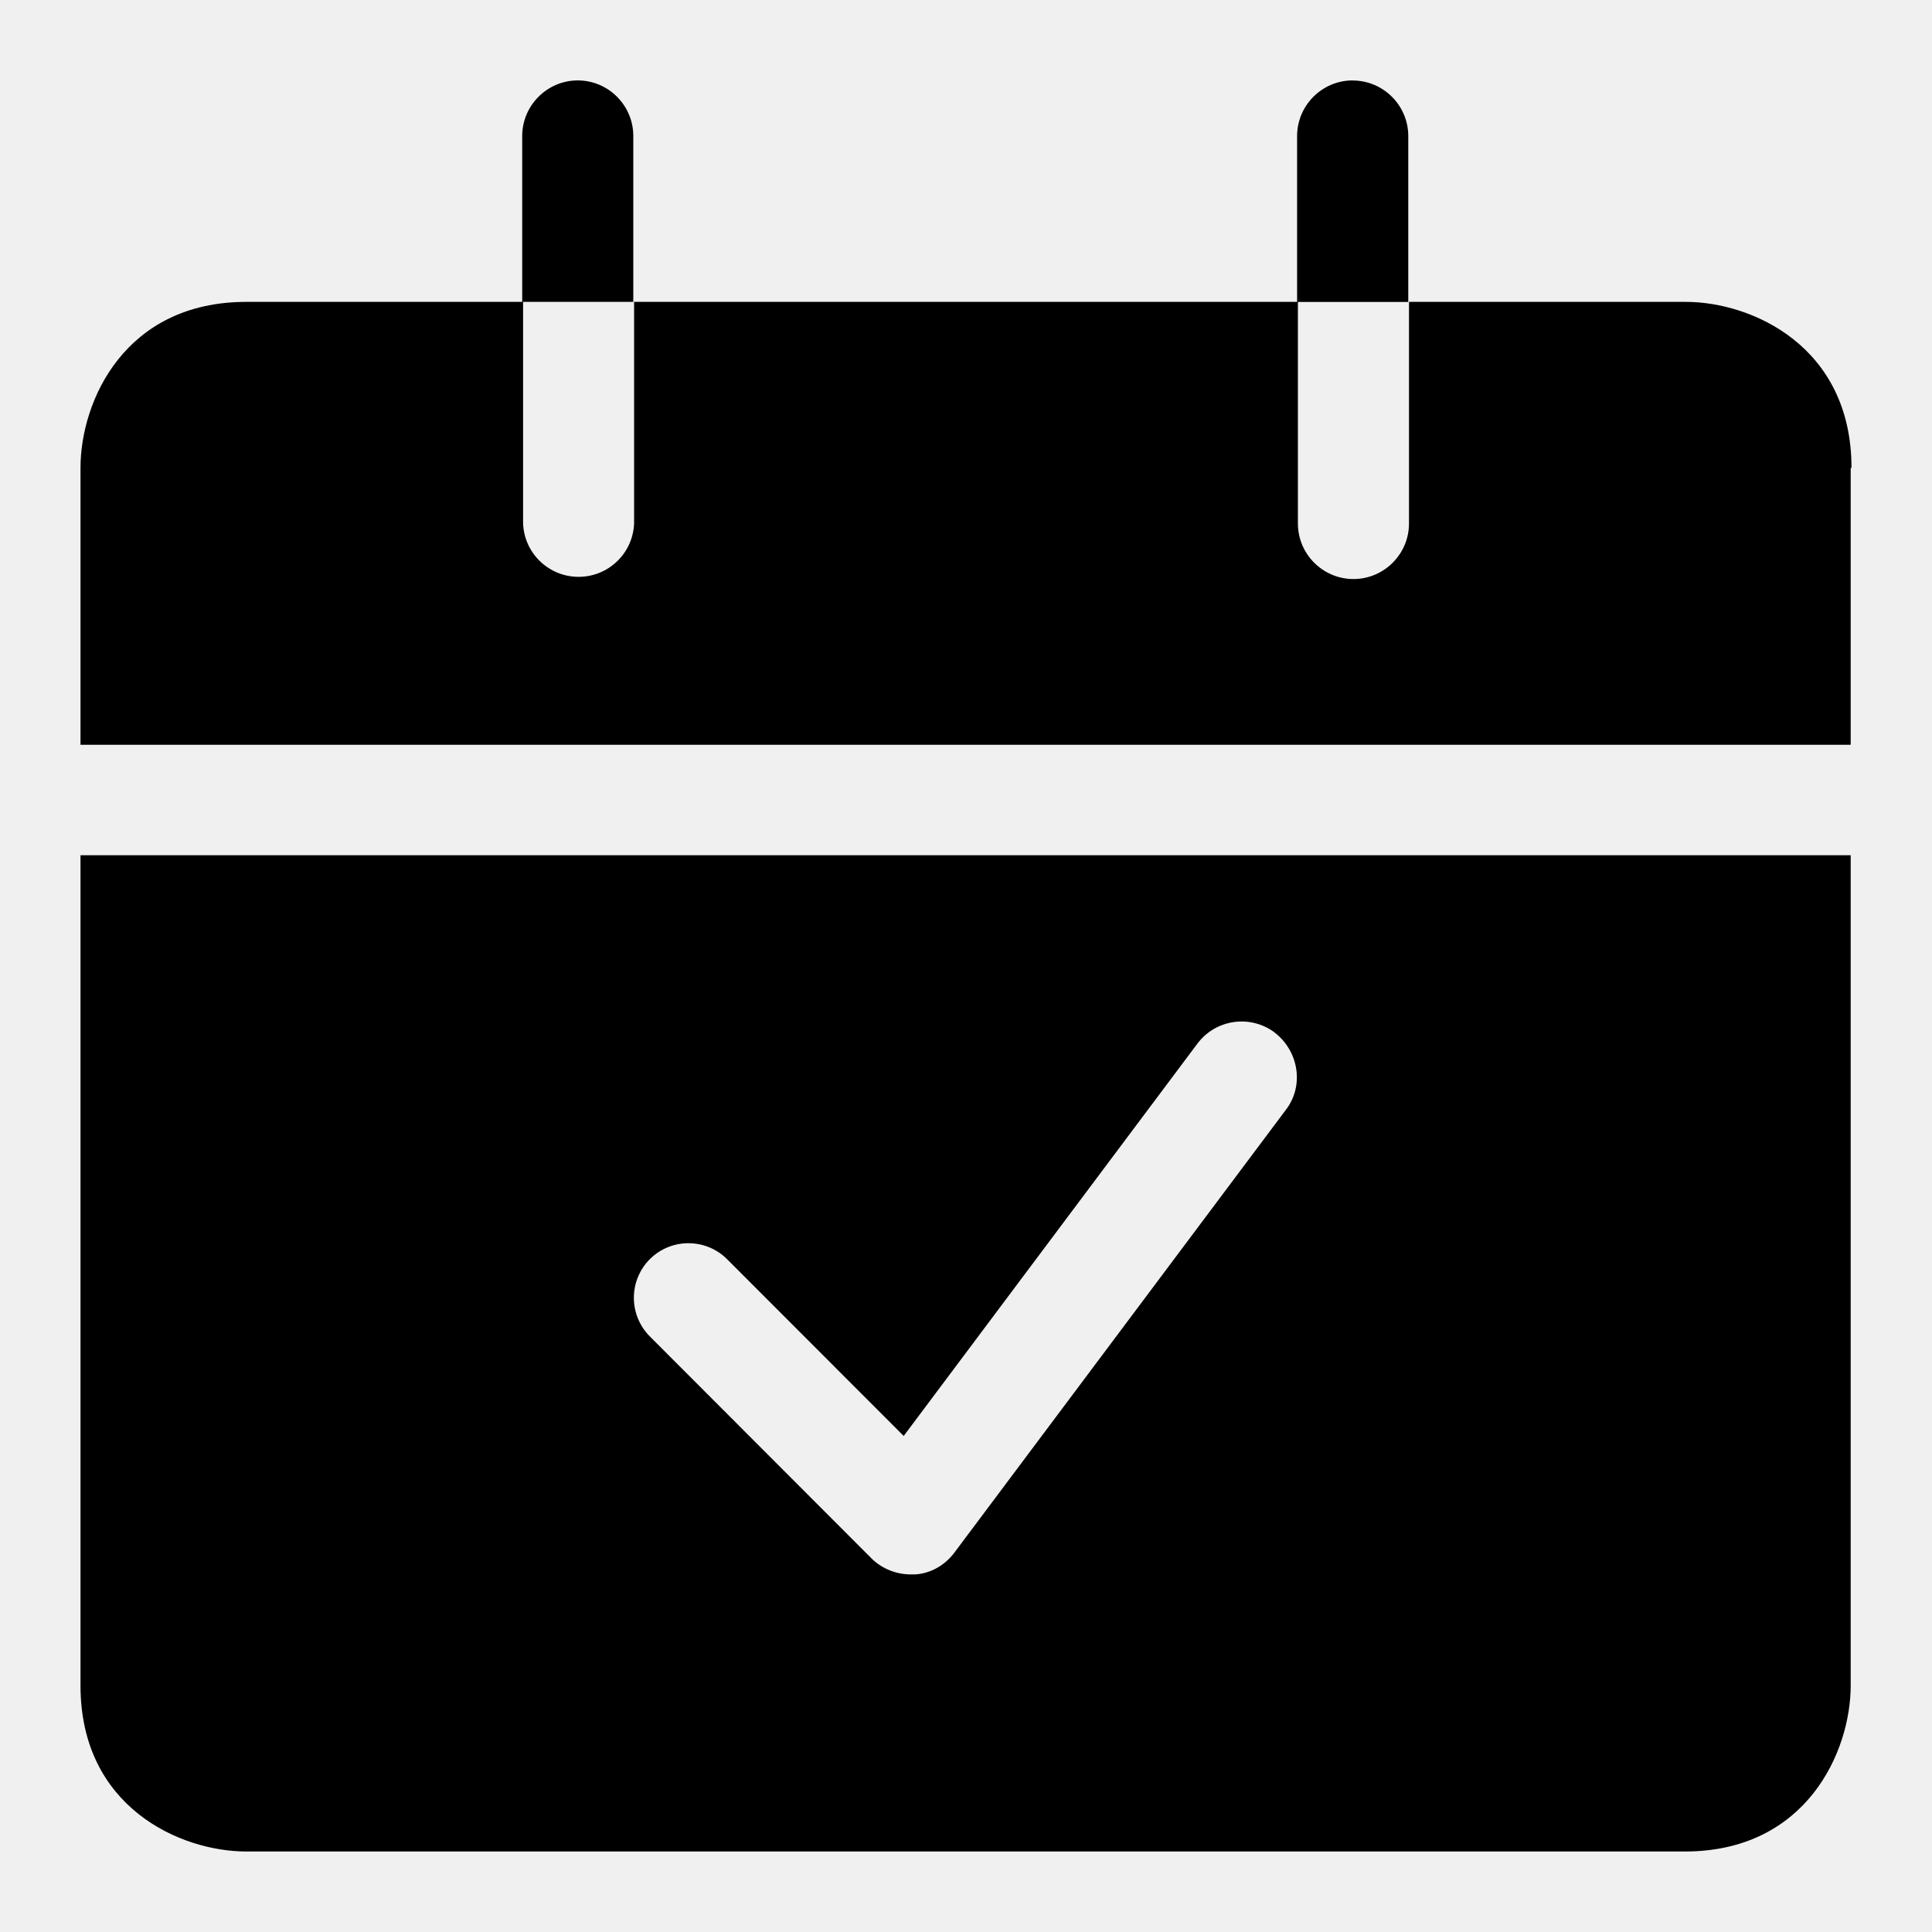
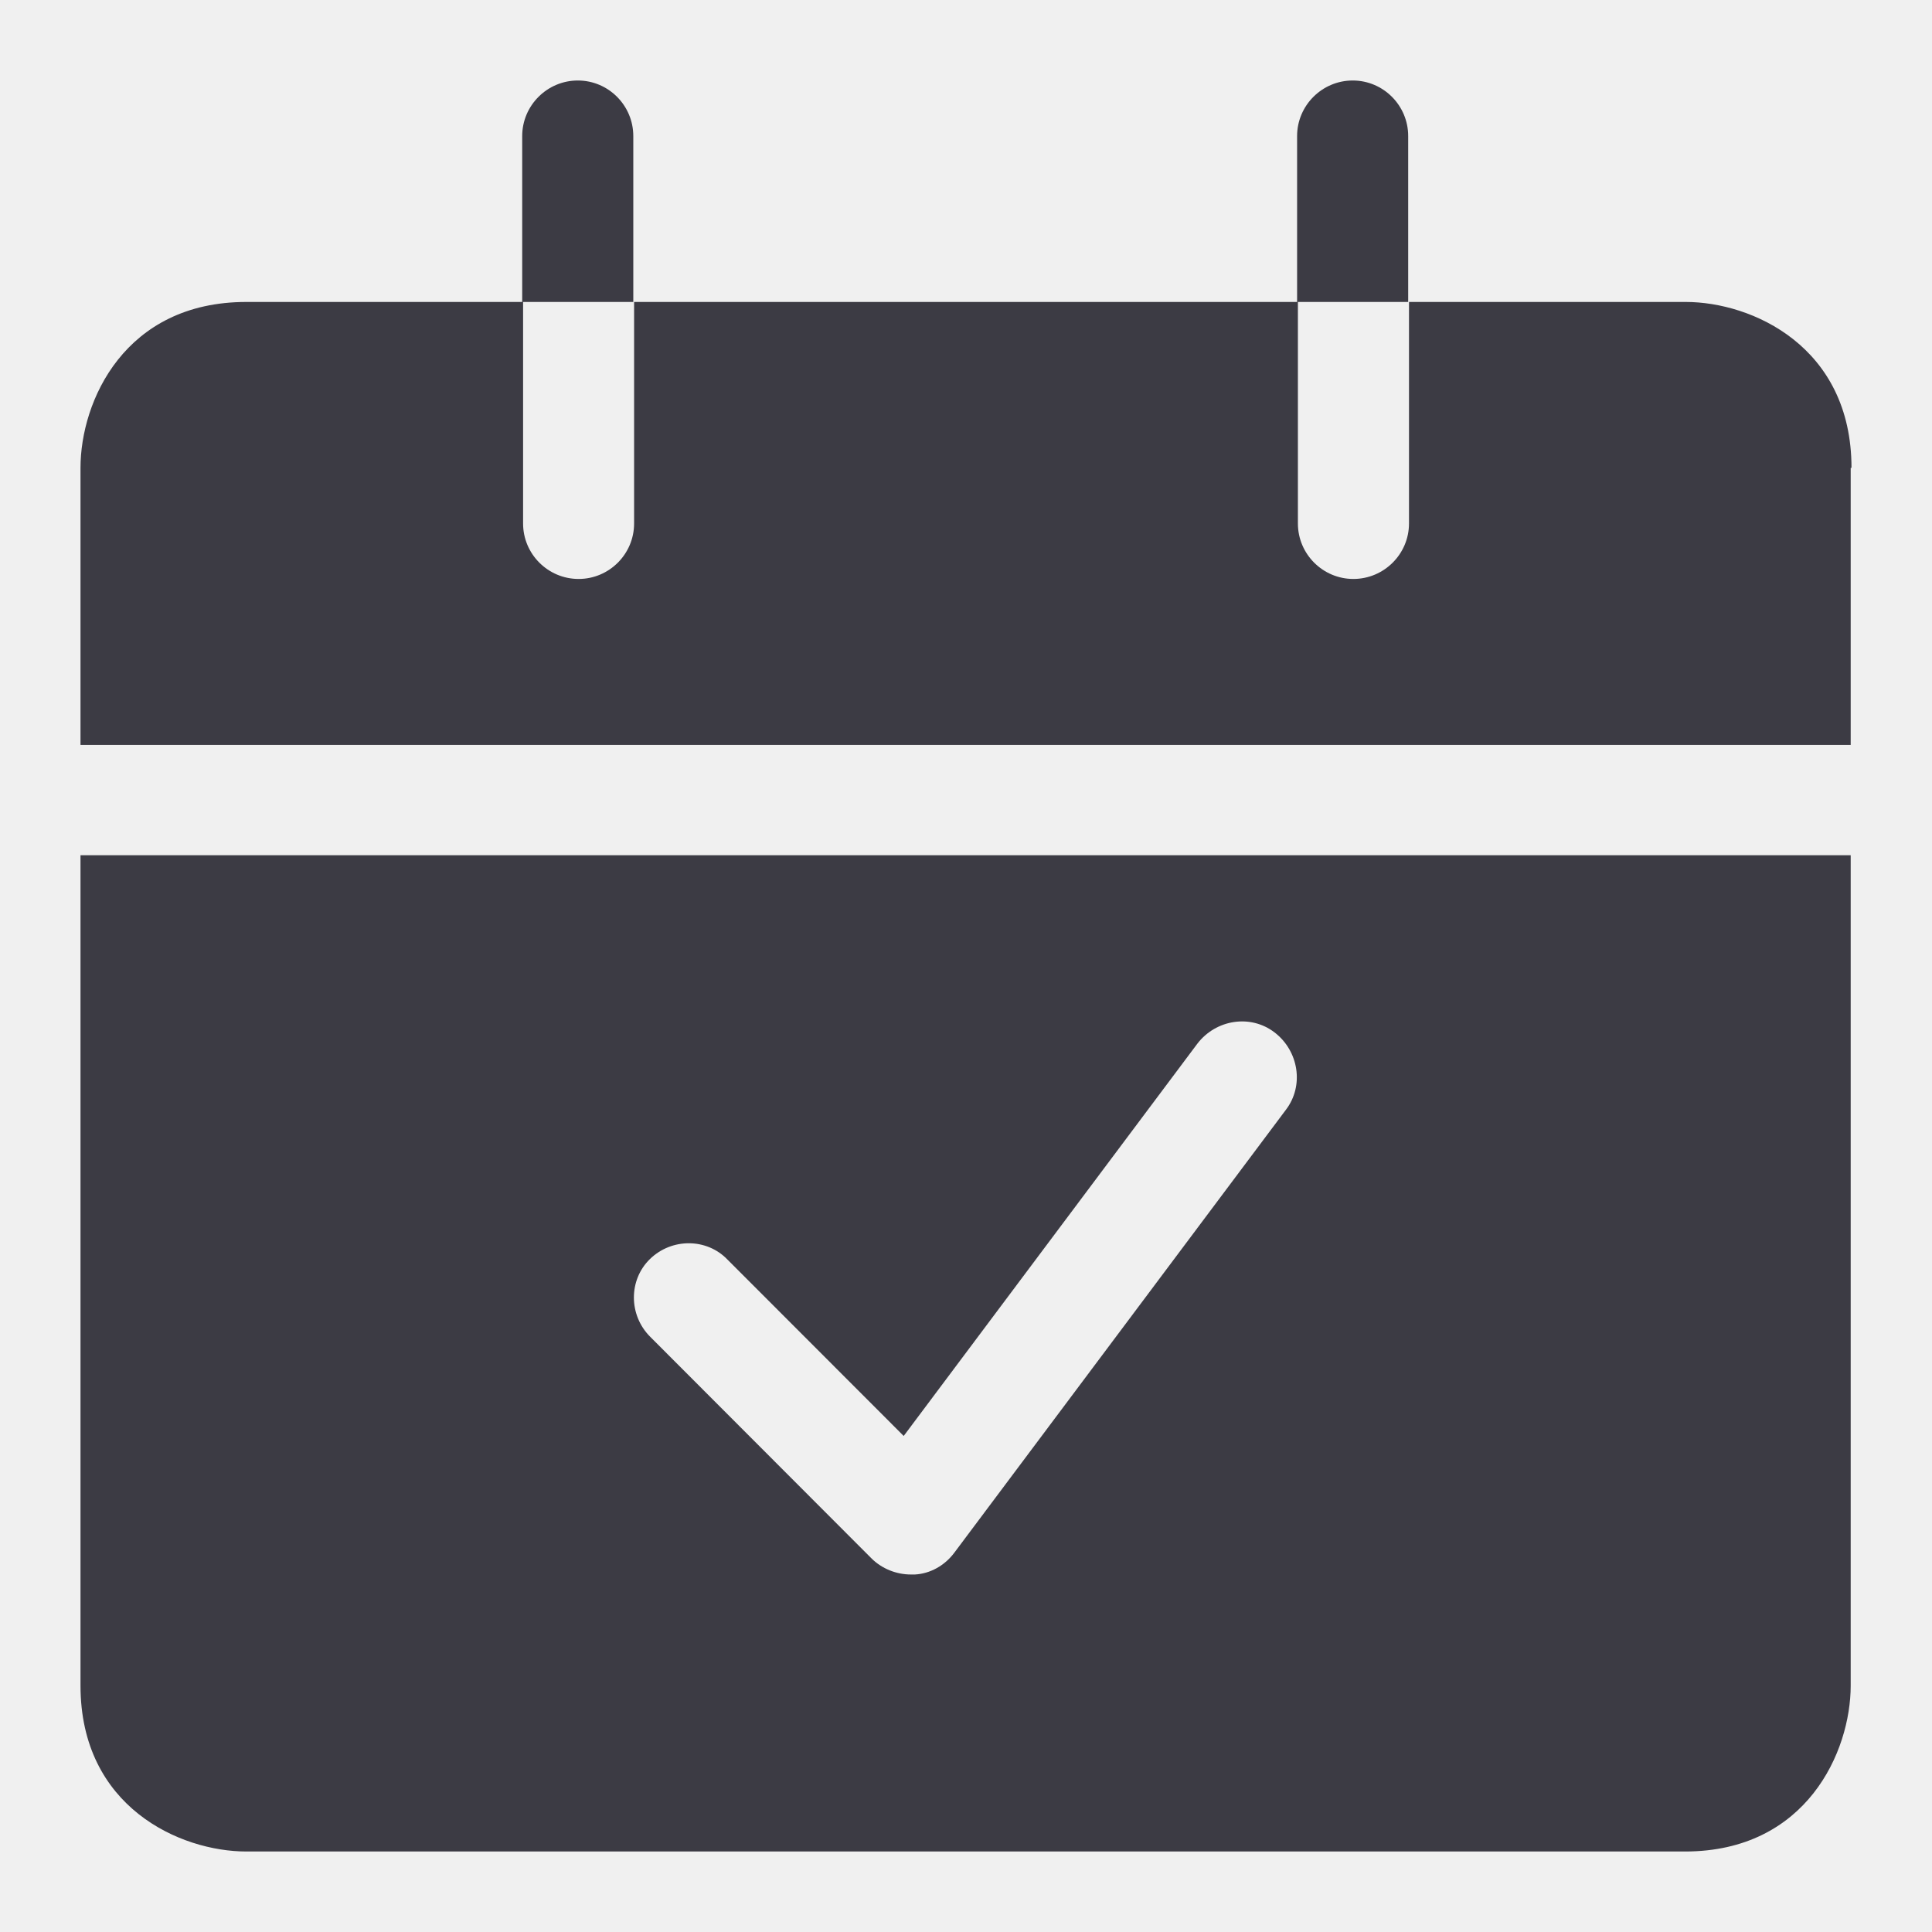
- <svg xmlns="http://www.w3.org/2000/svg" width="24" height="24" fill="none" viewBox="0 0 24 24">
-   <g fill="currentColor" clip-path="url(#a)">
-     <path fill-rule="evenodd" d="M22.99 20.939c0 .82-.55 2.06-2.058 2.061H3.06C2.24 23 1 22.45 1 20.939V10.624h21.99zm-7.157-8.114a.686.686 0 0 0-.959.14l-3.648 4.873-2.19-2.192a.68.68 0 0 0-.962-.006.68.68 0 0 0 .003.966l2.748 2.752c.13.13.31.2.49.2h.05c.19-.01.37-.11.49-.27l4.119-5.502c.23-.3.159-.73-.141-.96" clip-rule="evenodd" />
-     <path d="M16.804 1c.38 0 .69.31.69.69v2.061h-1.371v2.752c0 .38.31.69.69.69s.69-.31.69-.69V3.75h3.438c.82 0 2.059.551 2.059 2.062h-.01v3.44H1v-3.44c0-.83.55-2.062 2.06-2.062h3.427V1.69c0-.38.31-.691.69-.691s.69.31.69.69V3.75H6.498v2.752a.69.69 0 0 0 1.379 0V3.75h8.236V1.69c0-.38.31-.691.69-.691" />
+ <svg xmlns="http://www.w3.org/2000/svg" width="24" height="24" viewBox="0 0 24 24" fill="none">
+   <g clip-path="url(#clip0_6019_1097)">
+     <path fill-rule="evenodd" clip-rule="evenodd" d="M22.99 20.939C22.99 21.759 22.441 23 20.932 23H3.06C2.24 23 1 22.449 1 20.939V10.624H22.99V20.939ZM15.833 12.825C15.533 12.595 15.104 12.665 14.874 12.965L11.226 17.838L9.036 15.646C8.779 15.379 8.345 15.377 8.074 15.64C7.807 15.9 7.808 16.337 8.077 16.606L10.825 19.358C10.955 19.488 11.136 19.559 11.315 19.559H11.365C11.555 19.549 11.736 19.448 11.855 19.288L15.974 13.786C16.203 13.486 16.133 13.055 15.833 12.825Z" fill="#3C3B44" />
+     <path d="M16.804 1C17.184 1 17.493 1.31 17.493 1.69V3.751H16.123V6.503C16.123 6.883 16.433 7.192 16.812 7.192C17.192 7.192 17.503 6.883 17.503 6.503V3.751H20.941C21.761 3.751 23 4.302 23 5.812H22.99V9.254H1V5.812C1 4.982 1.55 3.751 3.06 3.751H6.487V1.69C6.487 1.31 6.798 1 7.178 1C7.558 1 7.867 1.31 7.867 1.69V3.751H6.498V6.503C6.498 6.883 6.808 7.192 7.188 7.192C7.567 7.192 7.877 6.883 7.877 6.503V3.751H16.113V1.69C16.113 1.31 16.424 1 16.804 1Z" fill="#3C3B44" />
  </g>
  <defs>
-     <clipPath id="a">
-       <path fill="currentColor" d="M0 0h24v24H0z" />
+     <clipPath id="clip0_6019_1097">
+       <rect width="24" height="24" fill="white" />
    </clipPath>
  </defs>
</svg>
